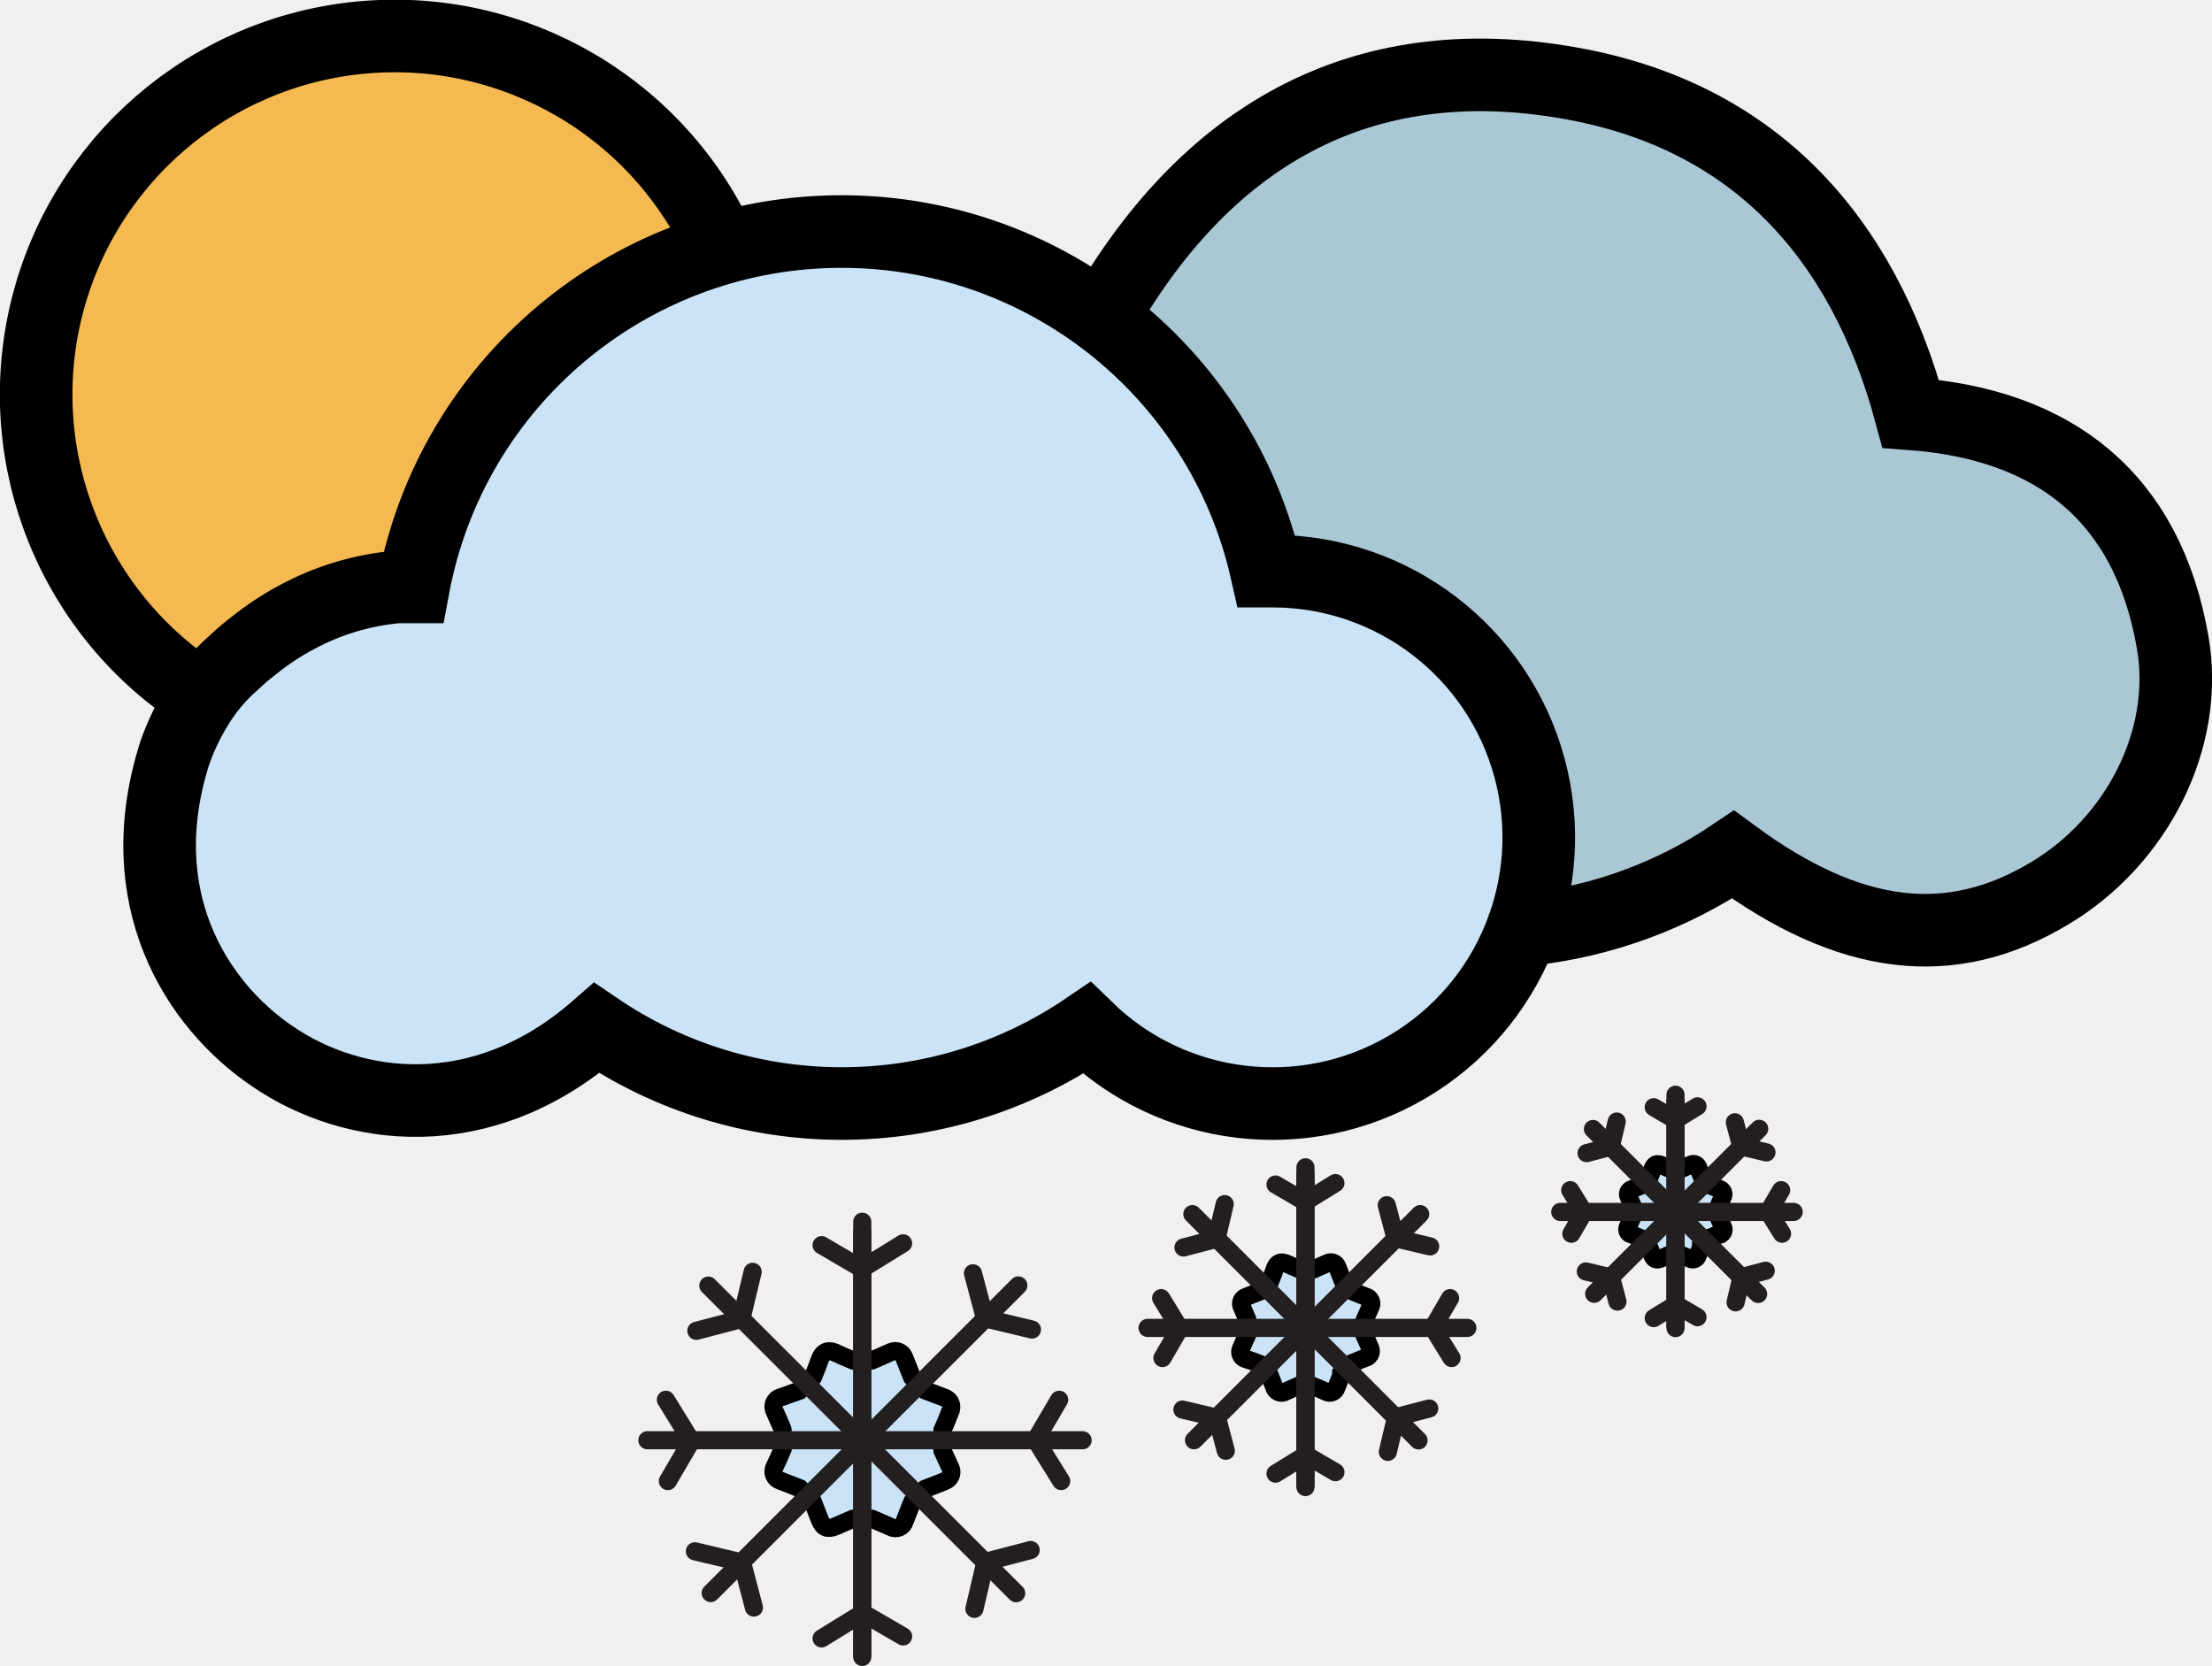
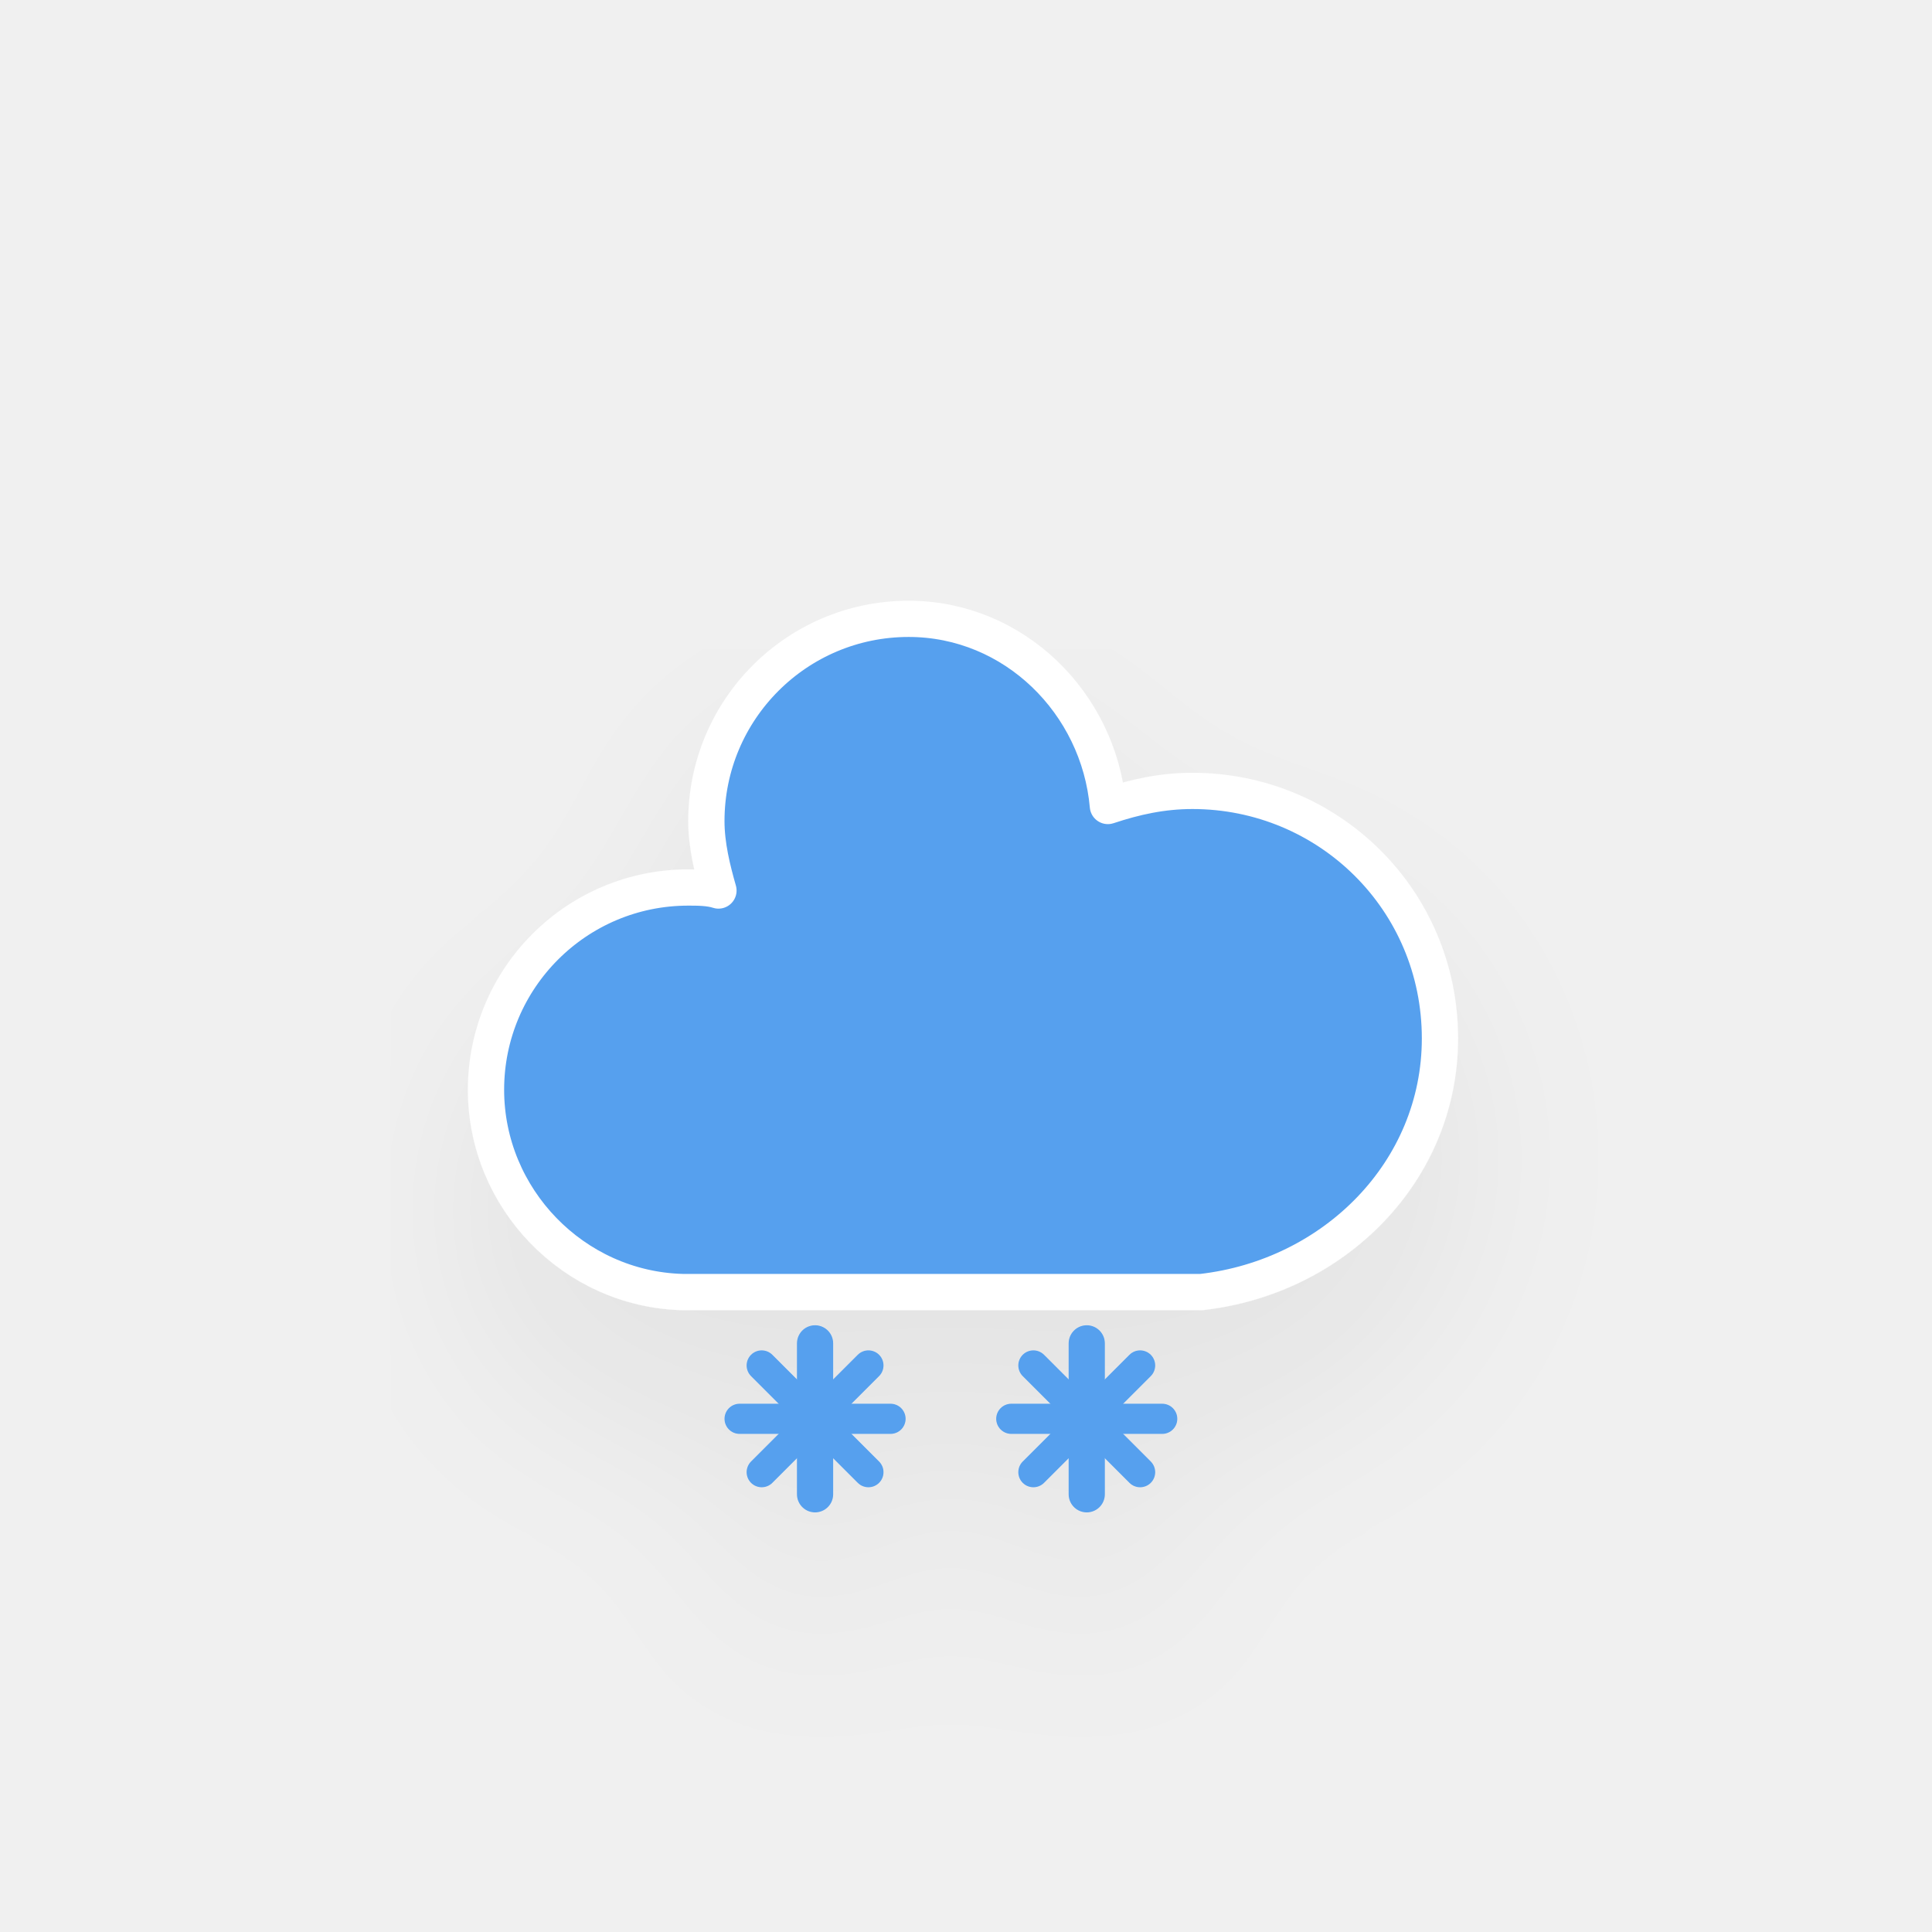
- <svg xmlns="http://www.w3.org/2000/svg" viewBox="0 0 121.88 91.8">
+ <svg xmlns="http://www.w3.org/2000/svg" version="1.1" width="64" height="64" viewbox="0 0 64 64">
  <defs>
-     <style>.cls-1{fill:#cae3f6;}.cls-2{fill:#f5b952;}.cls-3{fill:#aac7d5;}.cls-4,.cls-5,.cls-6,.cls-7{fill:none;stroke-miterlimit:10;}.cls-4,.cls-7{stroke:#000;}.cls-5,.cls-6{stroke:#231f20;}.cls-6{stroke-linecap:round;}.cls-7{stroke-width:4px;}</style>
+     <filter id="blur" width="200%" height="200%">
+       <feGaussianBlur in="SourceAlpha" stdDeviation="3" />
+       <feOffset dx="0" dy="4" result="offsetblur" />
+       <feComponentTransfer>
+         <feFuncA type="linear" slope="0.05" />
+       </feComponentTransfer>
+       <feMerge>
+         <feMergeNode />
+         <feMergeNode in="SourceGraphic" />
+       </feMerge>
+     </filter>
+     <style type="text/css">
+ /*
+ ** CLOUDS
+ */
+ @keyframes am-weather-cloud-2 {
+   0% {
+     -webkit-transform: translate(0px,0px);
+        -moz-transform: translate(0px,0px);
+         -ms-transform: translate(0px,0px);
+             transform: translate(0px,0px);
+   }
+ 
+   50% {
+     -webkit-transform: translate(2px,0px);
+        -moz-transform: translate(2px,0px);
+         -ms-transform: translate(2px,0px);
+             transform: translate(2px,0px);
+   }
+ 
+   100% {
+     -webkit-transform: translate(0px,0px);
+        -moz-transform: translate(0px,0px);
+         -ms-transform: translate(0px,0px);
+             transform: translate(0px,0px);
+   }
+ }
+ 
+ .am-weather-cloud-2 {
+   -webkit-animation-name: am-weather-cloud-2;
+      -moz-animation-name: am-weather-cloud-2;
+           animation-name: am-weather-cloud-2;
+   -webkit-animation-duration: 3s;
+      -moz-animation-duration: 3s;
+           animation-duration: 3s;
+   -webkit-animation-timing-function: linear;
+      -moz-animation-timing-function: linear;
+           animation-timing-function: linear;
+   -webkit-animation-iteration-count: infinite;
+      -moz-animation-iteration-count: infinite;
+           animation-iteration-count: infinite;
+ }
+ 
+ /*
+ ** SNOW
+ */
+ @keyframes am-weather-snow {
+   0% {
+     -webkit-transform: translateX(0) translateY(0);
+        -moz-transform: translateX(0) translateY(0);
+         -ms-transform: translateX(0) translateY(0);
+             transform: translateX(0) translateY(0);
+   }
+ 
+   33.33% {
+     -webkit-transform: translateX(-1.2px) translateY(2px);
+        -moz-transform: translateX(-1.2px) translateY(2px);
+         -ms-transform: translateX(-1.2px) translateY(2px);
+             transform: translateX(-1.2px) translateY(2px);
+   }
+ 
+   66.66% {
+     -webkit-transform: translateX(1.4px) translateY(4px);
+        -moz-transform: translateX(1.4px) translateY(4px);
+         -ms-transform: translateX(1.4px) translateY(4px);
+             transform: translateX(1.4px) translateY(4px);
+     opacity: 1;
+   }
+ 
+   100% {
+     -webkit-transform: translateX(-1.6px) translateY(6px);
+        -moz-transform: translateX(-1.6px) translateY(6px);
+         -ms-transform: translateX(-1.6px) translateY(6px);
+             transform: translateX(-1.6px) translateY(6px);
+     opacity: 0;
+   }
+ }
+ 
+ .am-weather-snow-1 {
+   -webkit-animation-name: am-weather-snow;
+      -moz-animation-name: am-weather-snow;
+       -ms-animation-name: am-weather-snow;
+           animation-name: am-weather-snow;
+   -webkit-animation-duration: 2s;
+      -moz-animation-duration: 2s;
+       -ms-animation-duration: 2s;
+           animation-duration: 2s;
+   -webkit-animation-timing-function: linear;
+      -moz-animation-timing-function: linear;
+       -ms-animation-timing-function: linear;
+           animation-timing-function: linear;
+   -webkit-animation-iteration-count: infinite;
+      -moz-animation-iteration-count: infinite;
+       -ms-animation-iteration-count: infinite;
+           animation-iteration-count: infinite;
+ }
+ 
+ .am-weather-snow-2 {
+   -webkit-animation-name: am-weather-snow;
+      -moz-animation-name: am-weather-snow;
+       -ms-animation-name: am-weather-snow;
+           animation-name: am-weather-snow;
+   -webkit-animation-delay: 1.2s;
+      -moz-animation-delay: 1.2s;
+       -ms-animation-delay: 1.2s;
+           animation-delay: 1.2s;
+   -webkit-animation-duration: 2s;
+      -moz-animation-duration: 2s;
+       -ms-animation-duration: 2s;
+           animation-duration: 2s;
+   -webkit-animation-timing-function: linear;
+      -moz-animation-timing-function: linear;
+       -ms-animation-timing-function: linear;
+           animation-timing-function: linear;
+   -webkit-animation-iteration-count: infinite;
+      -moz-animation-iteration-count: infinite;
+       -ms-animation-iteration-count: infinite;
+           animation-iteration-count: infinite;
+ }
+ 
+         </style>
  </defs>
-   <g id="Layer_2" data-name="Layer 2">
-     <g id="Layer_1-2" data-name="Layer 1">
-       <path class="cls-1" d="M52.39,80.84c-.15-.35-.3-.68-.46-1V78.72l.41-1a.54.54,0,0,0-.35-.85l-1-.39-.75-.73c-.15-.38-.29-.74-.43-1.08a.53.53,0,0,0-.73-.3l-.56.24-.49.22H47c-.28-.12-.55-.23-.81-.36-.58-.29-.88-.15-1.07.45-.09.27-.21.53-.32.82l-.75.75L43,77a.53.53,0,0,0-.32.76l.39.88s0,.09.05.14v1.06c-.15.37-.31.71-.45,1.06a.53.53,0,0,0,.3.73l.57.22.53.2.71.73c.14.34.26.66.39,1s.43.55.88.35l.94-.41h1.05l.54.23.5.21a.53.53,0,0,0,.77-.32l.35-.9.06-.15L51,82l.88-.35.21-.08A.52.52,0,0,0,52.39,80.84Z" />
-       <path class="cls-1" d="M75.51,74.23c-.1-.25-.22-.5-.33-.76v-.8l.31-.7c.14-.32.06-.51-.26-.63l-.72-.28L74,70.52l-.31-.8a.4.4,0,0,0-.54-.22l-.41.18-.36.16h-.78c-.2-.09-.4-.16-.59-.26-.43-.21-.65-.11-.79.33-.06.2-.15.39-.23.6l-.56.56-.76.3a.39.39,0,0,0-.23.56c.09.22.19.43.28.65a.69.69,0,0,0,0,.1v.78l-.34.78a.38.38,0,0,0,.23.53l.41.17.39.15.53.53.28.72c.13.33.32.4.65.26l.69-.3h.77l.4.17.36.15a.39.39,0,0,0,.57-.24c.09-.21.17-.43.26-.65a.48.48,0,0,1,0-.11l.53-.54.64-.26.16-.06A.38.38,0,0,0,75.51,74.23Z" />
-       <path class="cls-1" d="M94.94,67.52,94.69,67v-.58l.22-.52c.1-.22,0-.36-.19-.45l-.52-.21-.4-.39-.23-.58a.28.28,0,0,0-.39-.16l-.3.13-.27.11h-.56l-.44-.19c-.31-.15-.47-.08-.57.24-.05.15-.11.29-.17.44l-.41.41-.55.22a.28.28,0,0,0-.17.41l.2.47,0,.08V67l-.25.57a.28.28,0,0,0,.17.39l.3.12.28.11.39.39.21.52c.09.24.23.3.47.19l.5-.22h.56l.29.13.27.11a.28.28,0,0,0,.41-.17c.07-.16.13-.32.19-.48l0-.08.39-.4.47-.18.11,0A.29.29,0,0,0,94.94,67.52Z" />
-       <path class="cls-2" d="M22.48,2.48a20.1,20.1,0,1,0,20.1,20.1A20.13,20.13,0,0,0,22.48,2.48Z" />
-       <path class="cls-3" d="M83.16,52.76a1.32,1.32,0,0,1,.77-.46,24.92,24.92,0,0,0,11.14-4.1c6.44,4.75,12,5.4,17.45,2.13,4.78-2.85,7.7-8.5,6.76-13.85-1.38-8-6.52-12-14.43-12.57-2.64-9.85-8.67-16.42-18.71-18.22-11.75-2.1-20.3,3.05-26,13.24" />
-       <path class="cls-1" d="M69.71,32.58h-.35a24,24,0,0,0-47,.87l-.86,0A13.89,13.89,0,0,0,16,35.1a14.38,14.38,0,0,0-2.36,1.56c-.4.33-.79.67-1.17,1.05a10.11,10.11,0,0,0-2.06,2.5A13.24,13.24,0,0,0,9.23,42.6c-2.56,7.95,1.16,13.91,5.39,16.76s11.5,4,17.85-1.57a24,24,0,0,0,27,0A14.67,14.67,0,1,0,69.71,32.58Z" />
-       <path class="cls-4" d="M52.39,80.93l-.46-1V78.81c.14-.33.28-.64.41-1A.55.55,0,0,0,52,77l-1-.38-.75-.74-.43-1.08a.53.53,0,0,0-.73-.3l-.56.25-.49.21H47c-.28-.12-.55-.22-.81-.35-.58-.3-.88-.16-1.07.44-.09.27-.21.54-.32.82l-.75.76L43,77a.53.53,0,0,0-.32.76l.39.88a1.31,1.31,0,0,1,.05.15v1.06c-.15.36-.31.71-.45,1a.53.53,0,0,0,.3.73l.57.22.53.21.71.73.39,1c.18.45.43.55.88.36l.94-.41h1.05l.54.23.5.22a.53.53,0,0,0,.77-.33l.35-.89a1.14,1.14,0,0,1,.06-.15l.73-.74.88-.34.21-.09A.52.52,0,0,0,52.39,80.93Z" />
-       <line class="cls-5" x1="47.51" y1="67.76" x2="47.51" y2="91.3" />
-       <line class="cls-6" x1="47.51" y1="67.32" x2="47.51" y2="91.3" />
-       <polyline class="cls-6" points="45.27 68.61 47.49 69.91 49.76 68.51" />
-       <polyline class="cls-6" points="49.76 90.17 47.54 88.88 45.27 90.28" />
-       <line class="cls-6" x1="39.03" y1="70.84" x2="55.99" y2="87.79" />
-       <polyline class="cls-6" points="38.37 73.33 40.85 72.68 41.47 70.08" />
-       <polyline class="cls-6" points="56.79 85.41 54.3 86.06 53.69 88.65" />
-       <line class="cls-6" x1="56.11" y1="70.83" x2="39.16" y2="87.78" />
-       <polyline class="cls-6" points="53.61 70.16 54.27 72.64 56.86 73.26" />
-       <polyline class="cls-6" points="41.54 88.58 40.89 86.1 38.29 85.48" />
-       <line class="cls-6" x1="59.65" y1="79.36" x2="35.67" y2="79.36" />
-       <polyline class="cls-6" points="58.36 77.13 57.06 79.34 58.47 81.61" />
-       <polyline class="cls-6" points="36.8 81.61 38.09 79.4 36.69 77.13" />
-       <path class="cls-4" d="M75.51,74.32c-.1-.25-.22-.5-.33-.76v-.79l.31-.71a.4.4,0,0,0-.26-.62l-.72-.29L74,70.61l-.31-.79a.38.38,0,0,0-.54-.22l-.41.18-.36.16h-.78L71,69.68c-.43-.22-.65-.12-.79.32-.06.2-.15.39-.23.61l-.56.55-.76.3a.39.39,0,0,0-.23.56c.09.22.19.43.28.65a.76.76,0,0,0,0,.11v.78c-.12.26-.23.52-.34.77a.4.4,0,0,0,.23.54L69,75l.39.15.53.54.28.71a.42.42,0,0,0,.65.27l.69-.31h.77l.4.17.36.16a.39.39,0,0,0,.57-.24l.26-.66,0-.11.53-.54.64-.26a.76.76,0,0,0,.16-.06A.38.38,0,0,0,75.51,74.32Z" />
-       <line class="cls-5" x1="71.93" y1="64.65" x2="71.93" y2="81.94" />
-       <line class="cls-6" x1="71.93" y1="64.32" x2="71.93" y2="81.94" />
-       <polyline class="cls-6" points="70.28 65.27 71.91 66.22 73.58 65.19" />
-       <polyline class="cls-6" points="73.58 81.12 71.95 80.17 70.28 81.2" />
-       <line class="cls-6" x1="65.7" y1="66.9" x2="78.16" y2="79.37" />
-       <polyline class="cls-6" points="65.21 68.74 67.03 68.26 67.48 66.35" />
-       <polyline class="cls-6" points="78.75 77.61 76.92 78.09 76.47 80" />
-       <line class="cls-6" x1="78.25" y1="66.9" x2="65.79" y2="79.36" />
-       <polyline class="cls-6" points="76.41 66.41 76.89 68.23 78.8 68.68" />
-       <polyline class="cls-6" points="67.54 79.94 67.06 78.12 65.15 77.67" />
-       <line class="cls-6" x1="80.85" y1="73.17" x2="63.23" y2="73.17" />
-       <polyline class="cls-6" points="79.9 71.53 78.95 73.16 79.98 74.83" />
-       <polyline class="cls-6" points="64.05 74.83 65 73.2 63.98 71.53" />
-       <path class="cls-4" d="M94.94,67.62c-.08-.19-.16-.37-.25-.56v-.58l.22-.51a.3.3,0,0,0-.19-.46l-.52-.2-.4-.4c-.08-.2-.16-.39-.23-.58a.28.28,0,0,0-.39-.16l-.3.13-.27.12h-.56l-.44-.19c-.31-.16-.47-.09-.57.23-.05.15-.11.29-.17.45l-.41.4-.55.22a.28.28,0,0,0-.17.41c.06.16.13.31.2.47l0,.08v.57c-.09.19-.17.38-.25.56a.28.28,0,0,0,.17.39c.1,0,.2.08.3.12l.28.11.39.4.21.52c.09.24.23.29.47.19l.5-.22h.56l.29.12.27.11a.28.28,0,0,0,.41-.17c.07-.16.13-.32.19-.48l0-.08.39-.39.47-.19.11,0A.3.3,0,0,0,94.94,67.62Z" />
-       <line class="cls-5" x1="92.32" y1="60.56" x2="92.32" y2="73.18" />
-       <line class="cls-6" x1="92.32" y1="60.32" x2="92.32" y2="73.18" />
-       <polyline class="cls-6" points="91.12 61.01 92.31 61.71 93.53 60.96" />
-       <polyline class="cls-6" points="93.53 72.58 92.34 71.88 91.12 72.63" />
-       <line class="cls-6" x1="87.77" y1="62.21" x2="96.87" y2="71.3" />
-       <polyline class="cls-6" points="87.42 63.54 88.75 63.19 89.08 61.8" />
-       <polyline class="cls-6" points="97.29 70.02 95.96 70.37 95.63 71.76" />
-       <line class="cls-6" x1="96.93" y1="62.2" x2="87.84" y2="71.29" />
-       <polyline class="cls-6" points="95.59 61.84 95.94 63.17 97.33 63.5" />
-       <polyline class="cls-6" points="89.12 71.72 88.77 70.39 87.38 70.06" />
-       <line class="cls-6" x1="98.83" y1="66.78" x2="85.97" y2="66.78" />
-       <polyline class="cls-6" points="98.14 65.58 97.44 66.77 98.19 67.98" />
-       <polyline class="cls-6" points="86.58 67.98 87.27 66.8 86.52 65.58" />
-       <path class="cls-7" d="M39.79,13.71A19.75,19.75,0,1,0,11.21,38.44" />
-       <path class="cls-7" d="M83.58,51.66a1.27,1.27,0,0,1,.78-.46,25,25,0,0,0,11.13-4.11c6.44,4.75,12,5.41,17.45,2.13,4.78-2.85,7.71-8.49,6.77-13.84-1.39-8-6.53-12-14.43-12.58C102.64,13,96.6,6.38,86.56,4.59c-11.74-2.1-20.29,3.05-26,13.23" />
-       <path class="cls-7" d="M70.14,31.47l-.36,0a24,24,0,0,0-47,.87c-.29,0-.58,0-.87,0A14.27,14.27,0,0,0,16.37,34,14.8,14.8,0,0,0,14,35.56a14.06,14.06,0,0,0-1.17,1,10.07,10.07,0,0,0-2.06,2.5,13.13,13.13,0,0,0-1.13,2.4c-2.57,8,1.16,13.9,5.38,16.75,4.38,3,11.5,4,17.86-1.56a24,24,0,0,0,27,0A14.67,14.67,0,1,0,70.14,31.47Z" />
+   <g filter="url(#blur)" id="snowy-5">
+     <g transform="translate(20,10)">
+       <g class="am-weather-cloud-2">
+         <path d="M47.7,35.4c0-4.6-3.7-8.2-8.2-8.2c-1,0-1.9,0.2-2.8,0.5c-0.3-3.4-3.1-6.2-6.6-6.2c-3.7,0-6.7,3-6.7,6.7c0,0.8,0.2,1.6,0.4,2.3    c-0.3-0.1-0.7-0.1-1-0.1c-3.7,0-6.7,3-6.7,6.7c0,3.6,2.9,6.6,6.5,6.7l17.2,0C44.2,43.3,47.7,39.8,47.7,35.4z" fill="#57A0EE" stroke="white" stroke-linejoin="round" stroke-width="1.2" transform="translate(-20,-11)" />
+       </g>
+       <g class="am-weather-snow-1">
+         <g transform="translate(7,28)">
+           <line fill="none" stroke="#57A0EE" stroke-linecap="round" stroke-width="1.2" transform="translate(0,9), rotate(0)" x1="0" x2="0" y1="-2.5" y2="2.5" />
+           <line fill="none" stroke="#57A0EE" stroke-linecap="round" stroke-width="1" transform="translate(0,9), rotate(45)" x1="0" x2="0" y1="-2.5" y2="2.5" />
+           <line fill="none" stroke="#57A0EE" stroke-linecap="round" stroke-width="1" transform="translate(0,9), rotate(90)" x1="0" x2="0" y1="-2.5" y2="2.5" />
+           <line fill="none" stroke="#57A0EE" stroke-linecap="round" stroke-width="1" transform="translate(0,9), rotate(135)" x1="0" x2="0" y1="-2.5" y2="2.5" />
+         </g>
+       </g>
+       <g class="am-weather-snow-2">
+         <g transform="translate(16,28)">
+           <line fill="none" stroke="#57A0EE" stroke-linecap="round" stroke-width="1.2" transform="translate(0,9), rotate(0)" x1="0" x2="0" y1="-2.5" y2="2.5" />
+           <line fill="none" stroke="#57A0EE" stroke-linecap="round" stroke-width="1" transform="translate(0,9), rotate(45)" x1="0" x2="0" y1="-2.5" y2="2.5" />
+           <line fill="none" stroke="#57A0EE" stroke-linecap="round" stroke-width="1" transform="translate(0,9), rotate(90)" x1="0" x2="0" y1="-2.5" y2="2.5" />
+           <line fill="none" stroke="#57A0EE" stroke-linecap="round" stroke-width="1" transform="translate(0,9), rotate(135)" x1="0" x2="0" y1="-2.5" y2="2.5" />
+         </g>
+       </g>
    </g>
  </g>
</svg>
